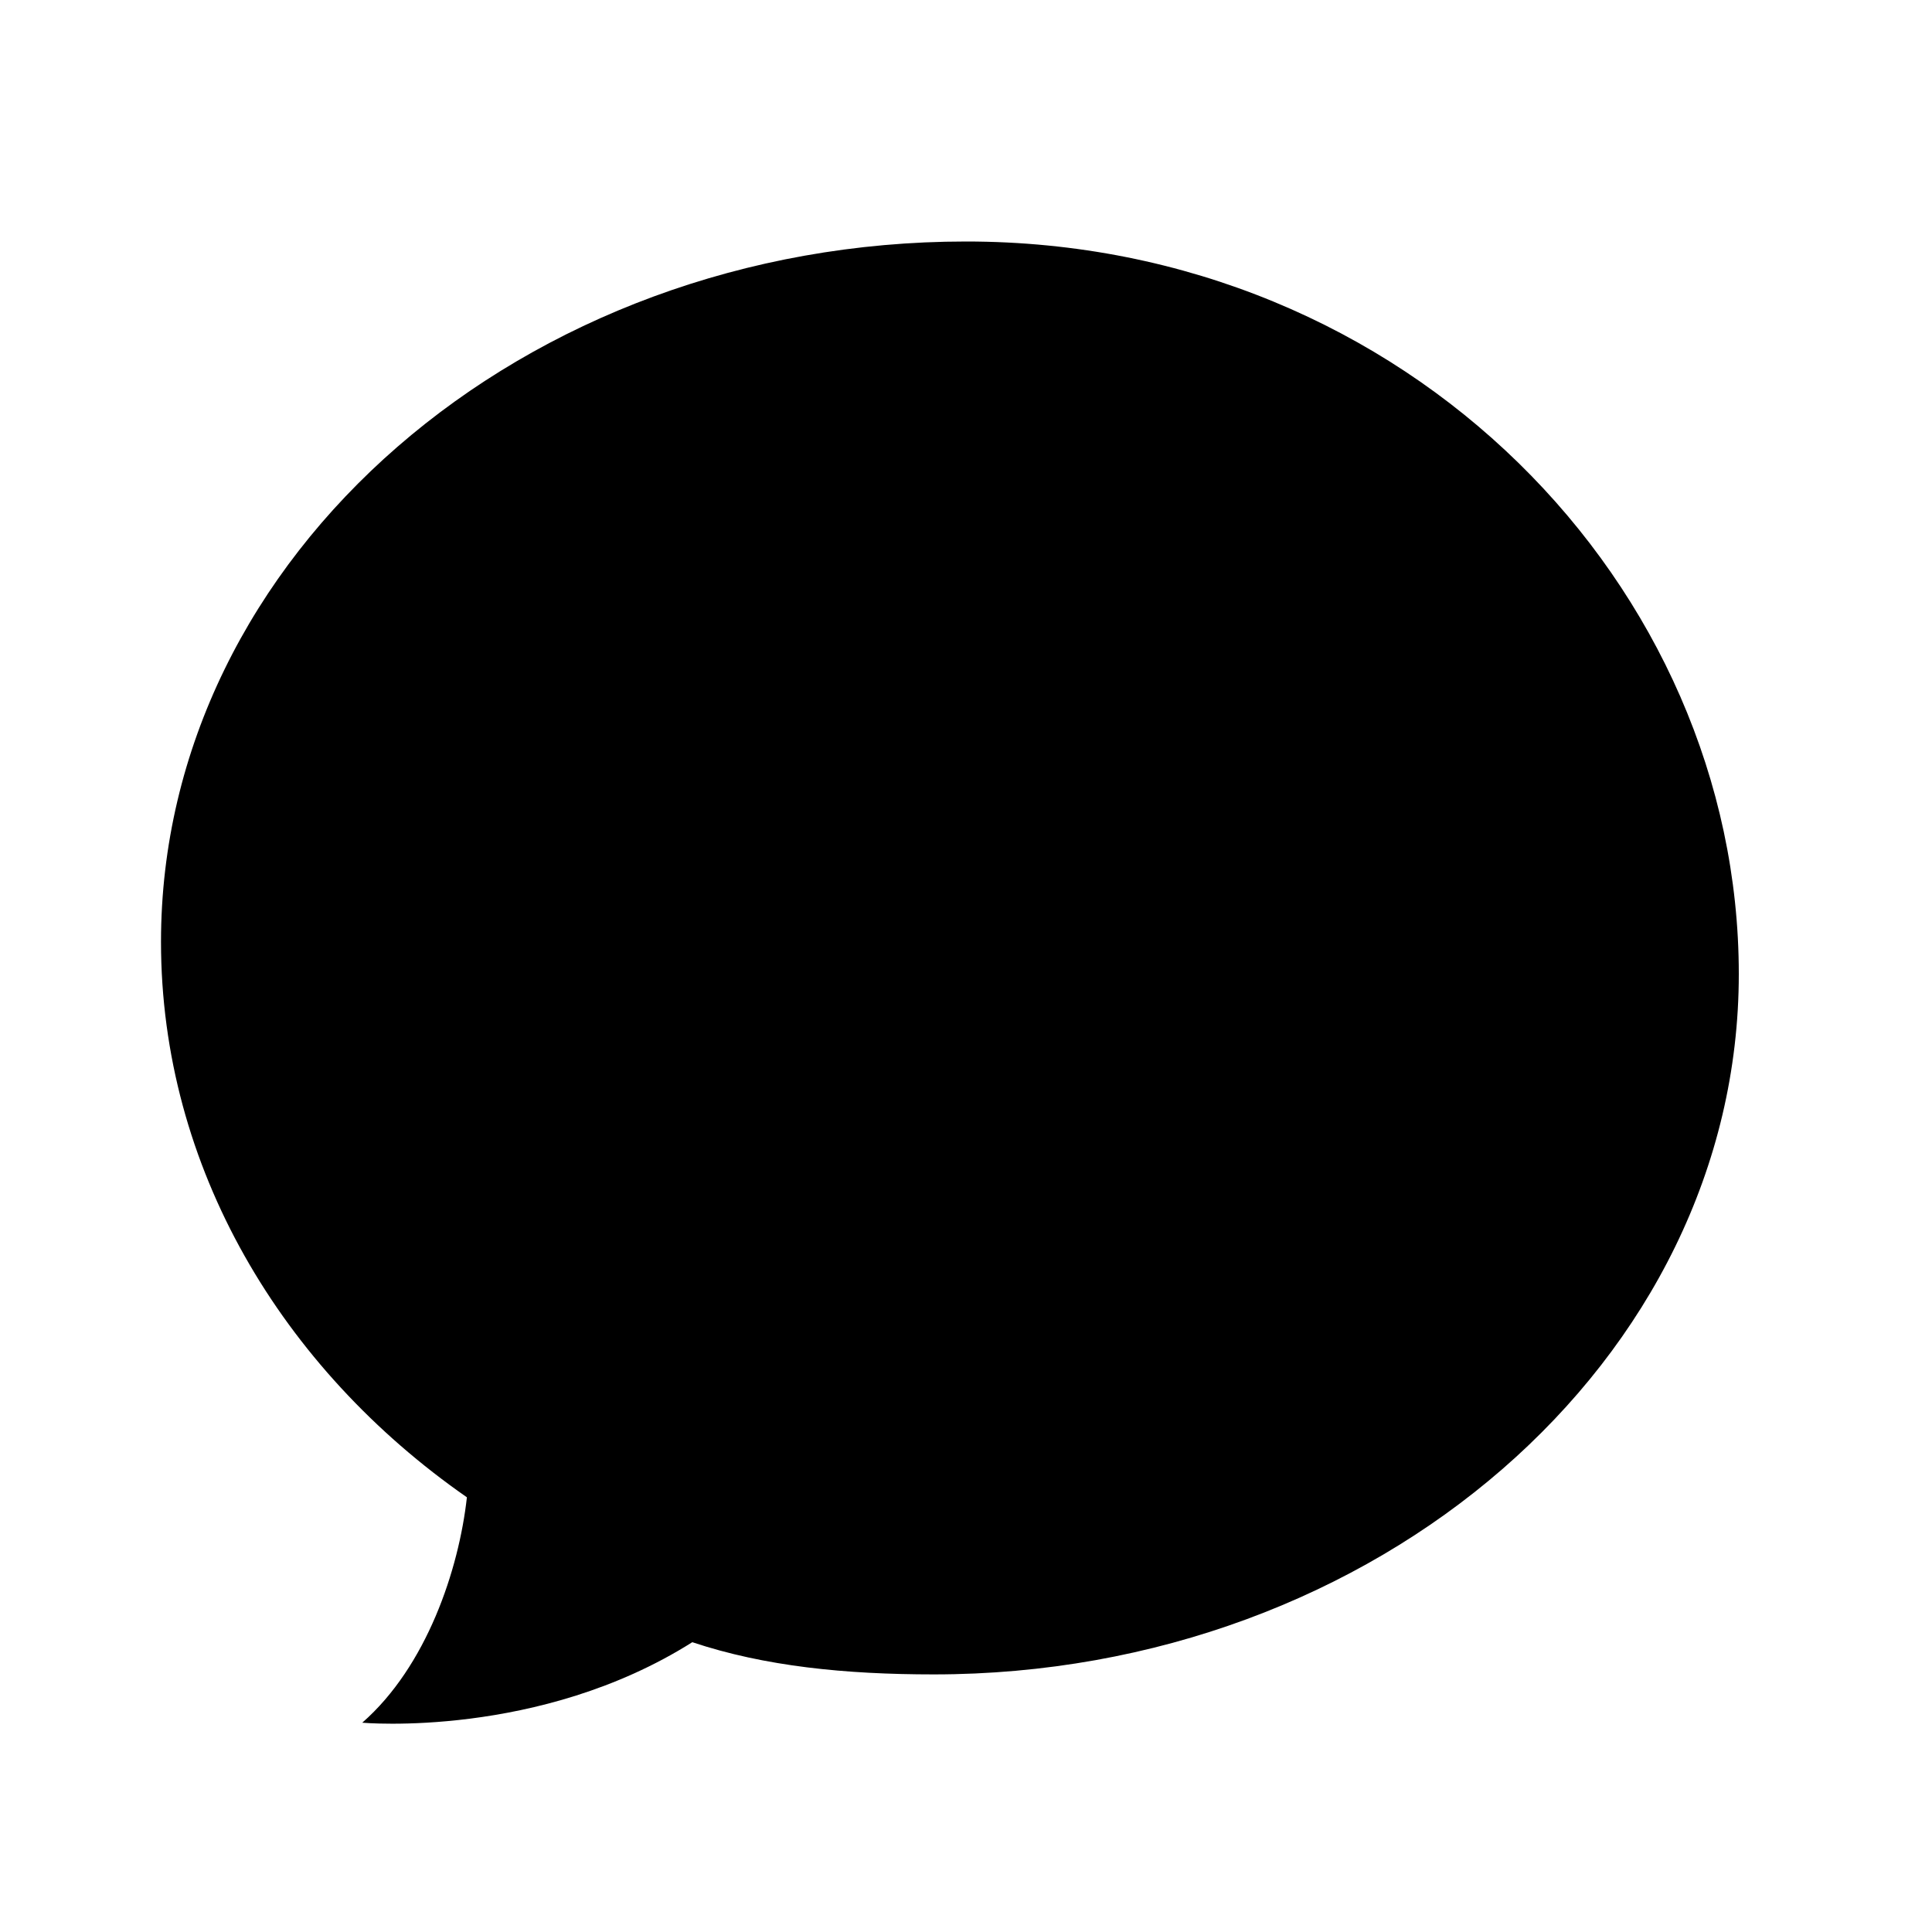
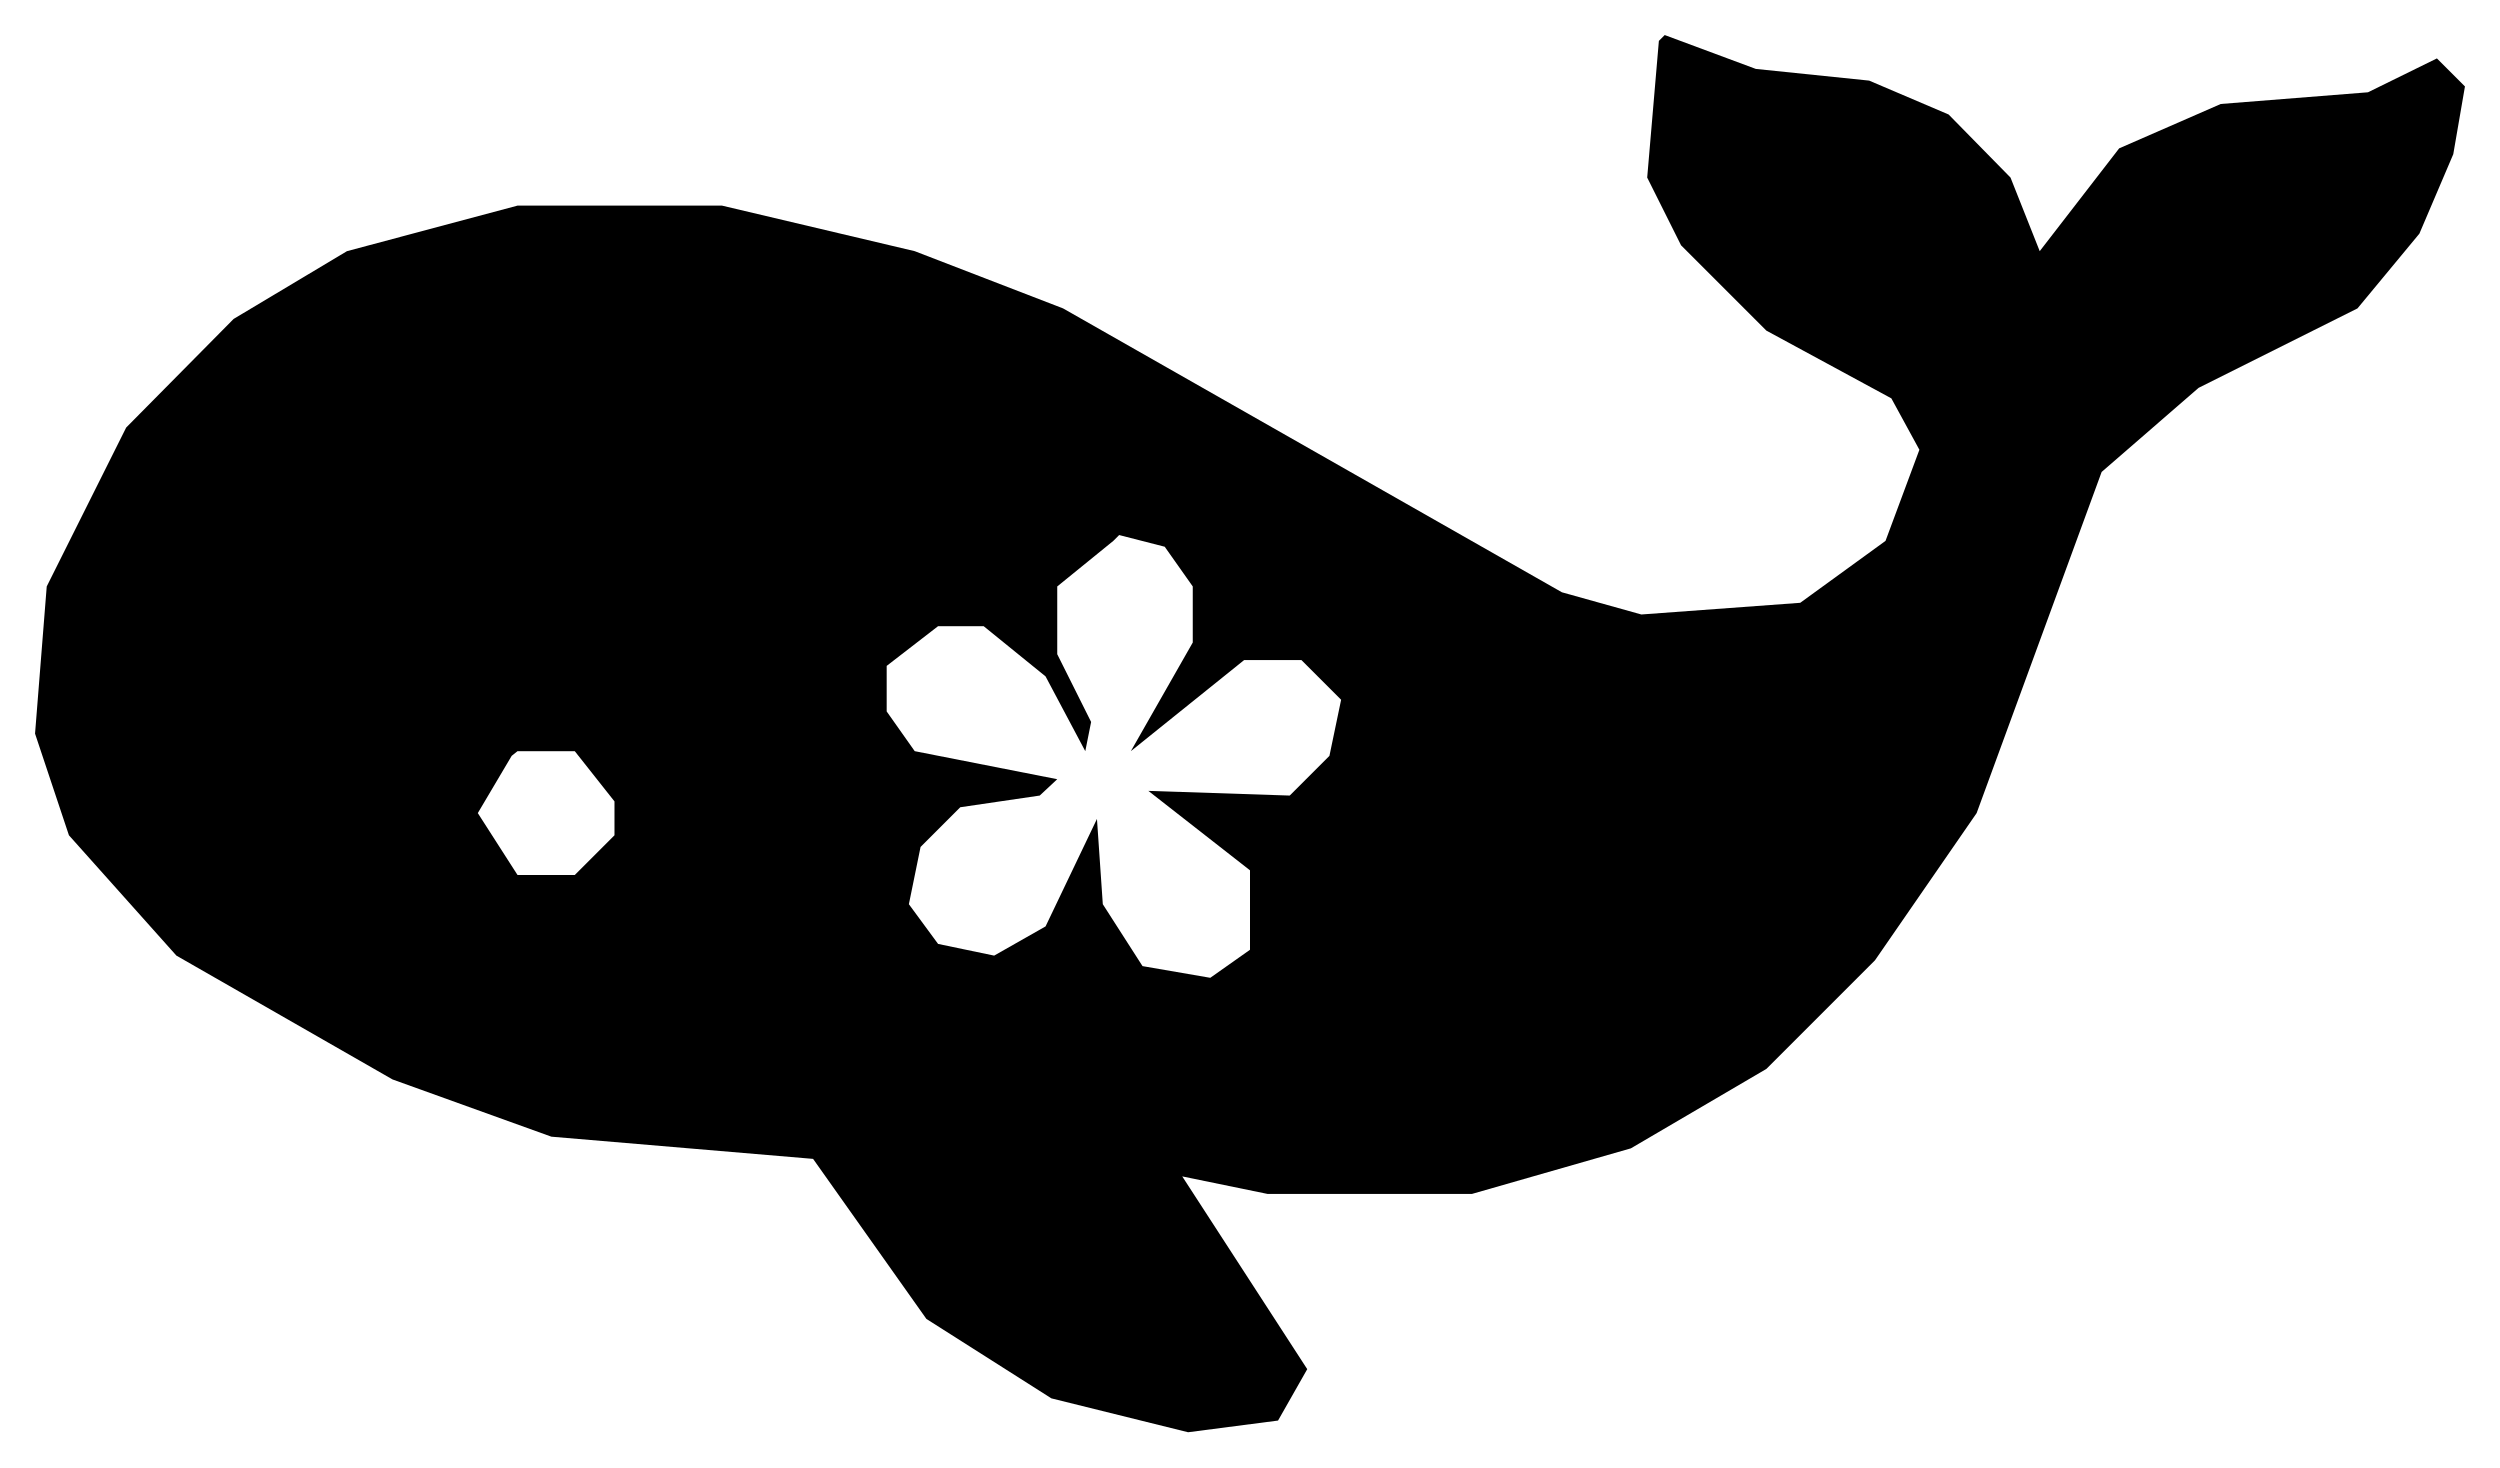
- <svg xmlns="http://www.w3.org/2000/svg" width="24" height="24" viewBox="0 0 24 24">
-   <path d="M12 3C6.5 3 2 6.9 2 11.7c0 2.8 1.5 5.3 3.8 6.9-.1.9-.5 2.1-1.3 2.8 0 0 2.2.2 4.1-1 .9.3 1.9.4 3 .4 5.5 0 10-3.9 10-8.7S17.5 3 12 3z" />
+ <svg xmlns="http://www.w3.org/2000/svg" width="21.4" height="12.56" viewBox="1.3 5.72 21.4 12.56">
+   <path fill-rule="evenodd" d="M15.55 6.02L16.33 6.31L17.3 6.41L17.98 6.7L18.51 7.24L18.76 7.87L19.44 6.99L20.31 6.61L21.57 6.51L22.16 6.22L22.4 6.46L22.3 7.04L22.01 7.72L21.48 8.36L20.12 9.04L19.29 9.76L18.22 12.68L17.35 13.94L16.42 14.87L15.26 15.55L13.9 15.94L12.15 15.94L11.42 15.79L12.49 17.44L12.24 17.88L11.47 17.98L10.3 17.69L9.23 17.01L8.26 15.64L6.02 15.45L4.66 14.96L2.81 13.9L1.89 12.87L1.6 12L1.7 10.74L2.38 9.38L3.3 8.45L4.27 7.87L5.73 7.48L7.48 7.48L9.13 7.87L10.4 8.36L14.67 10.79L15.35 10.98L16.71 10.88L17.44 10.35L17.73 9.57L17.49 9.13L16.42 8.55L15.69 7.82L15.4 7.24L15.5 6.07ZM10.88 10.3L11.27 10.4L11.51 10.74L11.51 11.22L10.98 12.15L11.95 11.37L12.44 11.37L12.78 11.71L12.68 12.19L12.34 12.53L11.13 12.49L12 13.17L12 13.85L11.66 14.09L11.08 13.99L10.74 13.46L10.69 12.73L10.25 13.65L9.81 13.9L9.33 13.8L9.08 13.46L9.18 12.97L9.52 12.63L10.2 12.53L10.35 12.39L9.13 12.15L8.89 11.81L8.89 11.42L9.33 11.08L9.72 11.08L10.25 11.51L10.59 12.15L10.64 11.9L10.35 11.32L10.35 10.74L10.83 10.35ZM5.73 12.15L6.22 12.15L6.56 12.58L6.56 12.87L6.22 13.21L5.73 13.21L5.39 12.68L5.68 12.19Z" />
</svg>
